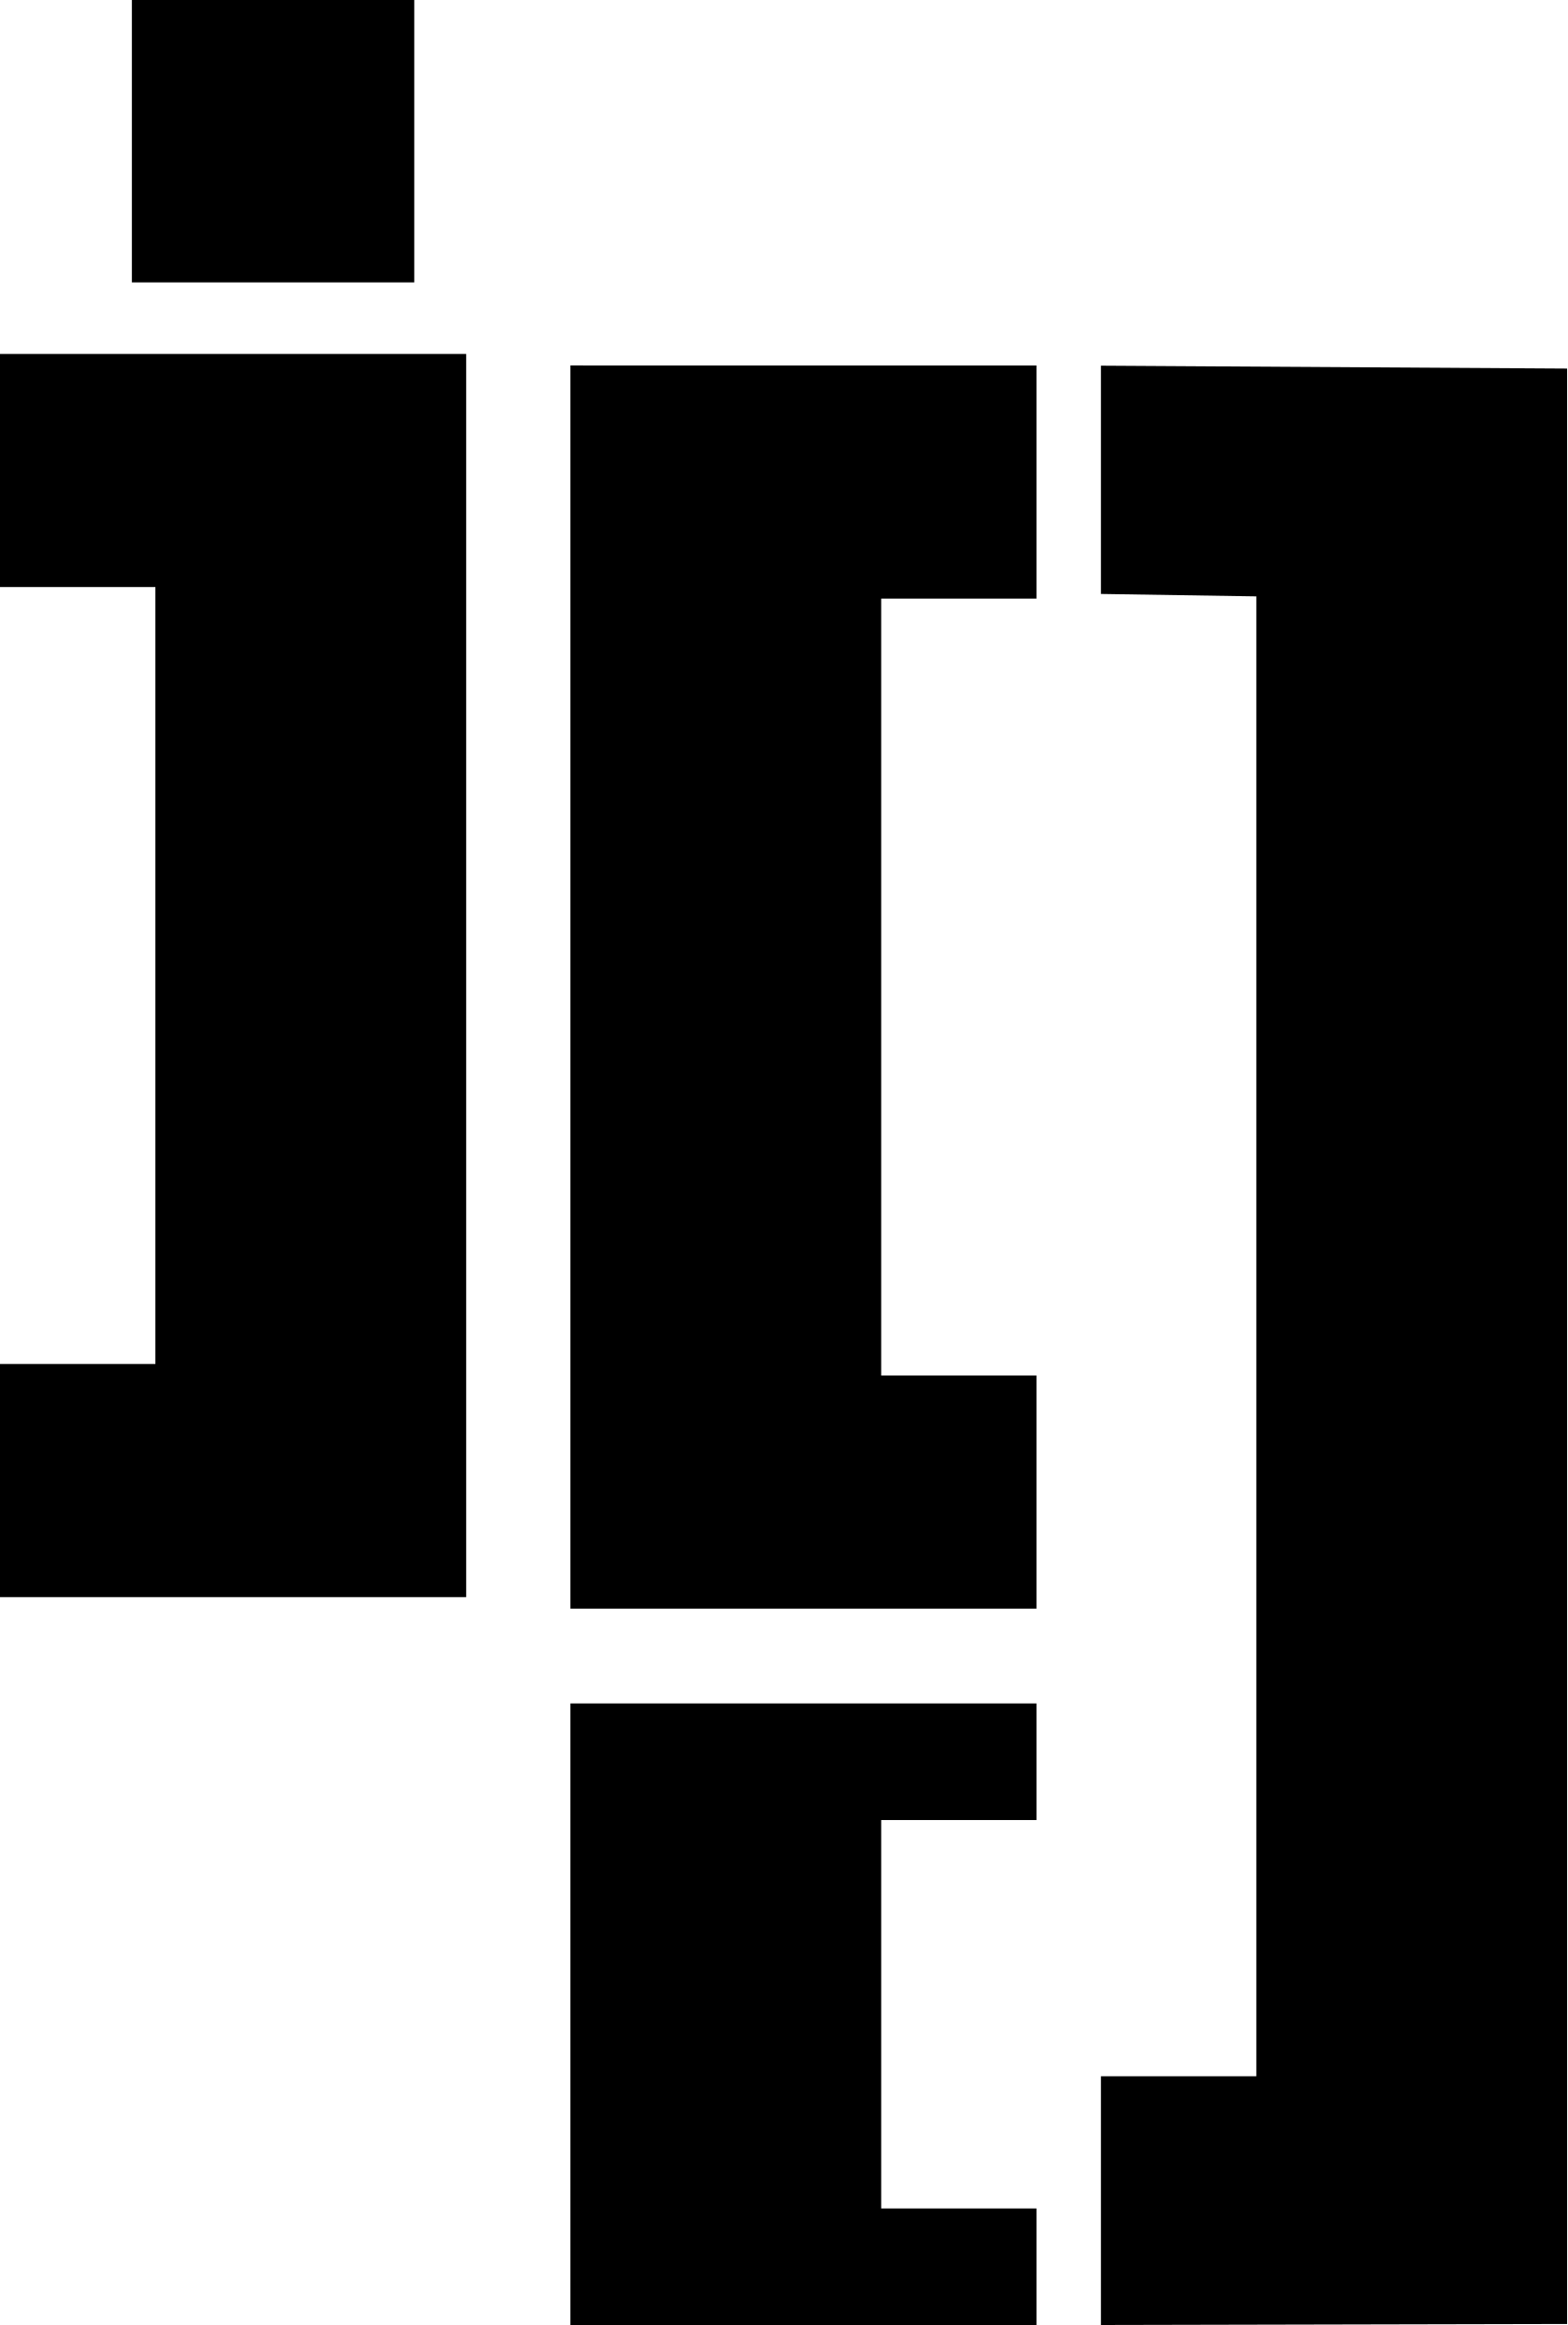
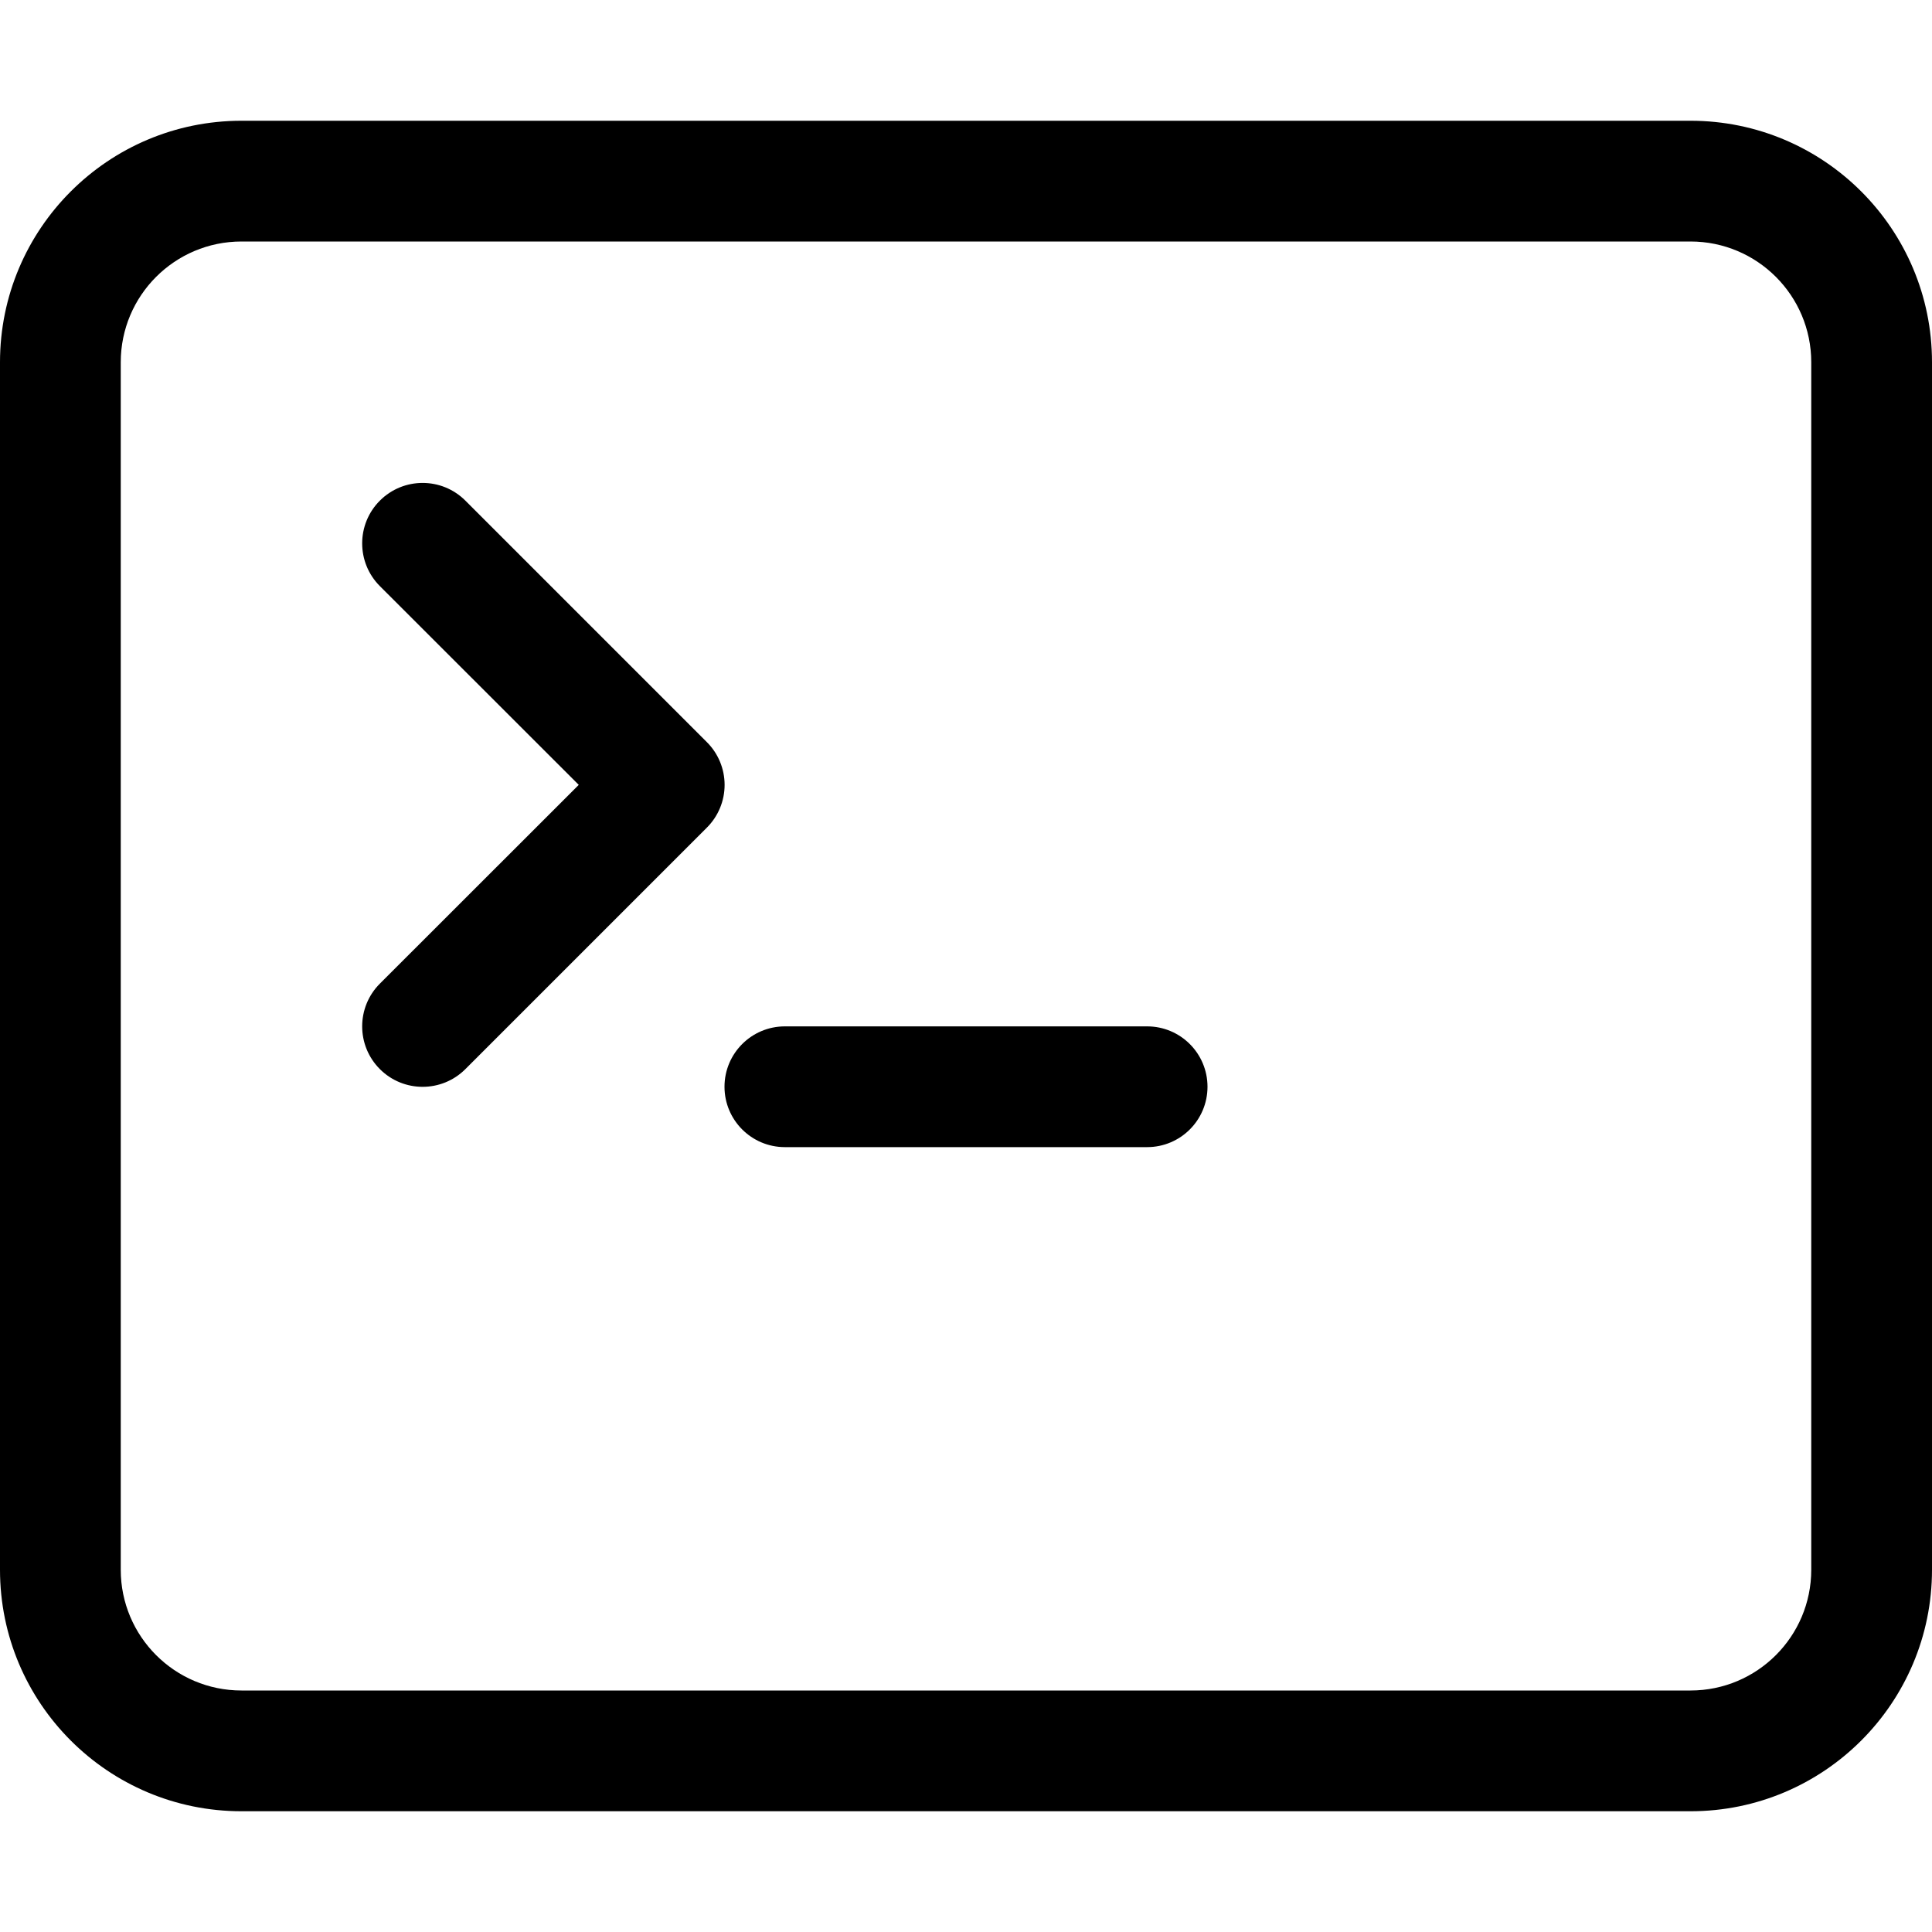
- <svg xmlns="http://www.w3.org/2000/svg" fill="#00000" viewBox="0 0 508.01 753.69">
-   <g id="Capa_2" data-name="Capa 2">
-     <g id="Capa_1-2" data-name="Capa 1">
-       <path class="cls-1" d="M336,118.49v75.56H285.65V445.91H336v75.56H184.9v-403Z" />
-       <path class="cls-1" d="M508,119.48V753.36l-151.12.33V673.06h50.37V193.33l-50.37-.79v-74Z" />
-       <path class="cls-1" d="M151.12,114.74v403H0V442.16H50.37V190.3H0V114.74Z" />
-       <rect class="cls-1" x="42.75" width="91.54" height="91.54" />
-       <path class="cls-1" d="M336,552.2V590H285.65V715.91H336v37.78H184.9V552.2Z" />
-     </g>
-   </g>
+ <svg xmlns="http://www.w3.org/2000/svg" width="16" height="16" fill="currentColor" class="bi bi-terminal" viewBox="0 0 16 16">
+   <path d="M6 9a.5.5 0 0 1 .5-.5h3a.5.5 0 0 1 0 1h-3A.5.5 0 0 1 6 9zM3.854 4.146a.5.5 0 1 0-.708.708L4.793 6.5 3.146 8.146a.5.5 0 1 0 .708.708l2-2a.5.5 0 0 0 0-.708l-2-2z" />
+   <path d="M2 1a2 2 0 0 0-2 2v10a2 2 0 0 0 2 2h12a2 2 0 0 0 2-2V3a2 2 0 0 0-2-2H2zm12 1a1 1 0 0 1 1 1v10a1 1 0 0 1-1 1H2a1 1 0 0 1-1-1V3a1 1 0 0 1 1-1h12z" />
</svg>
